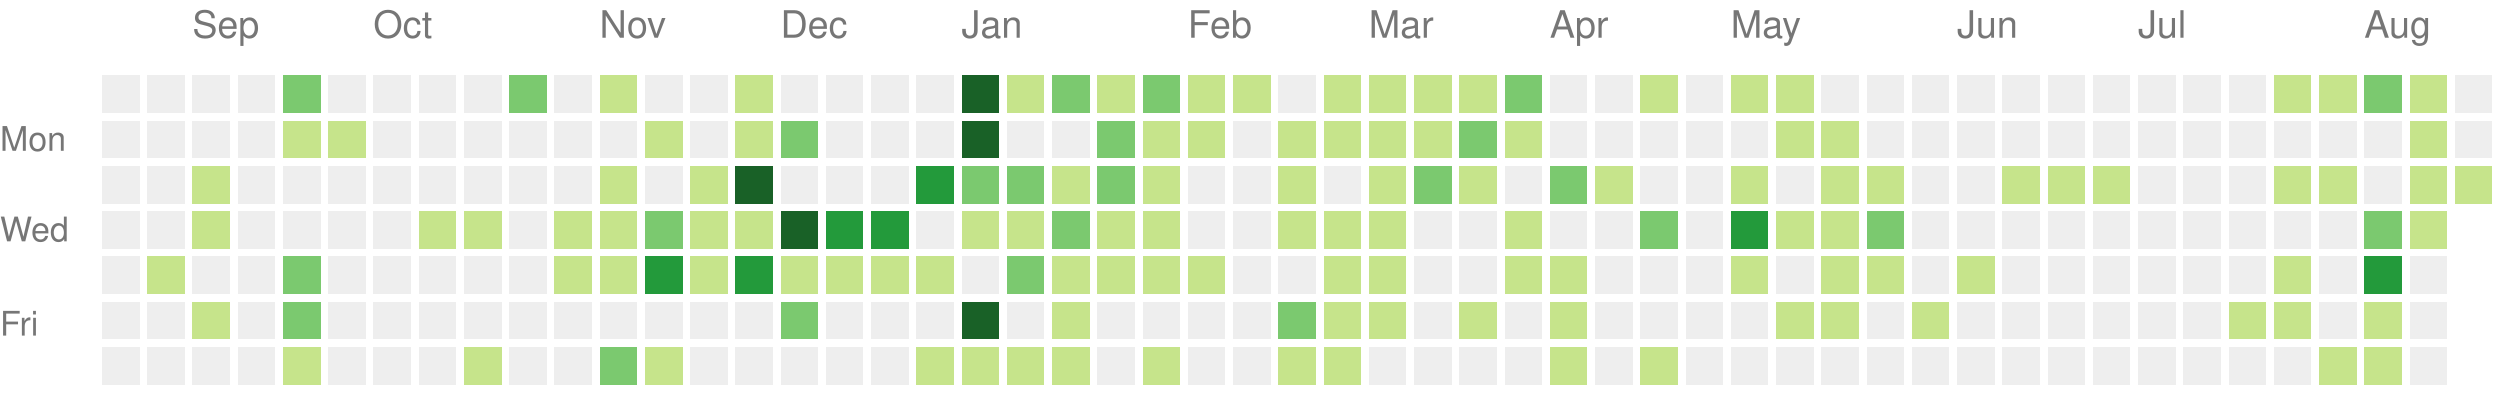
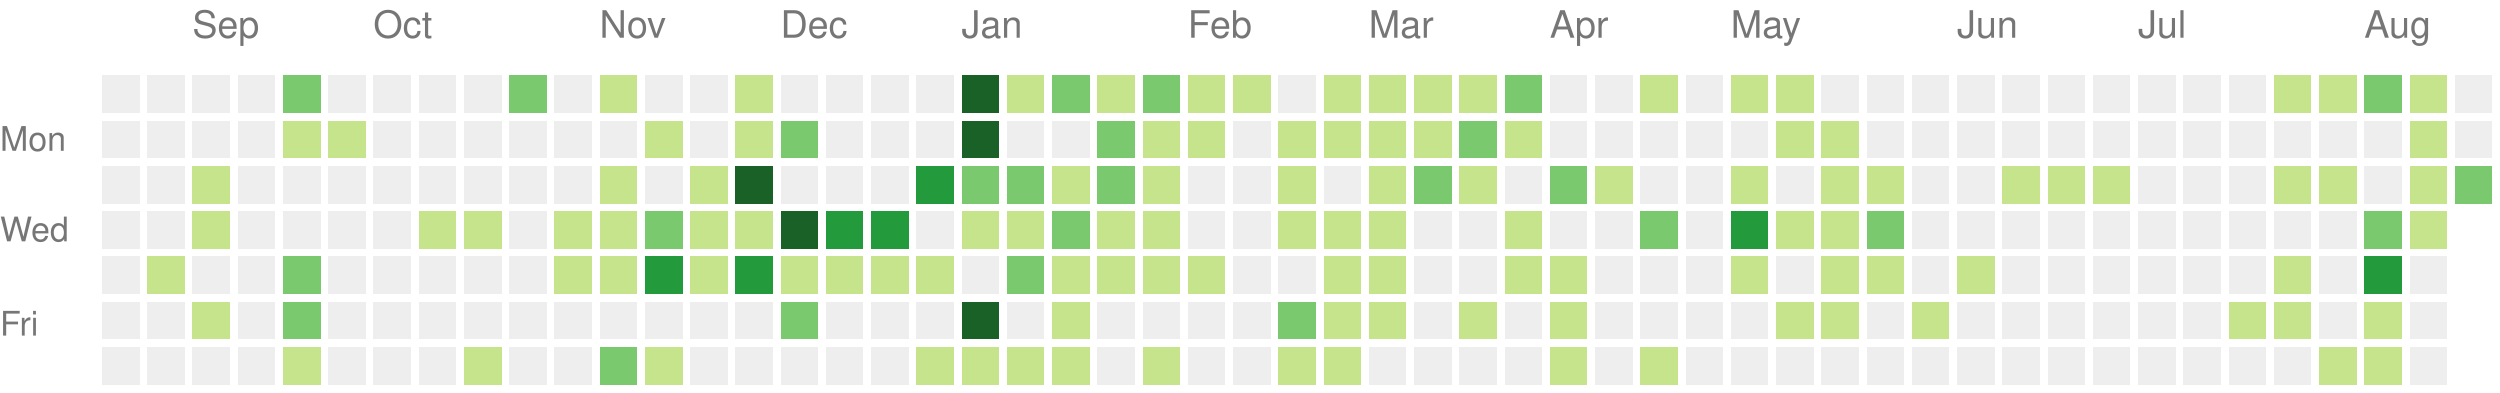
<svg xmlns="http://www.w3.org/2000/svg" version="1.1" width="663" height="104">
  <rect style="fill:#eeeeee;shape-rendering:crispedges;" data-score="0" data-date="2021-08-22" x="27" y="20" width="10" height="10" />
  <rect style="fill:#eeeeee;shape-rendering:crispedges;" data-score="0" data-date="2021-08-29" x="39" y="20" width="10" height="10" />
  <rect style="fill:#eeeeee;shape-rendering:crispedges;" data-score="0" data-date="2021-09-05" x="51" y="20" width="10" height="10" />
  <rect style="fill:#eeeeee;shape-rendering:crispedges;" data-score="0" data-date="2021-09-12" x="63" y="20" width="10" height="10" />
  <rect style="fill:#7bc96f;shape-rendering:crispedges;" data-score="10" data-date="2021-09-19" x="75" y="20" width="10" height="10" />
  <rect style="fill:#eeeeee;shape-rendering:crispedges;" data-score="0" data-date="2021-09-26" x="87" y="20" width="10" height="10" />
  <rect style="fill:#eeeeee;shape-rendering:crispedges;" data-score="0" data-date="2021-10-03" x="99" y="20" width="10" height="10" />
  <rect style="fill:#eeeeee;shape-rendering:crispedges;" data-score="0" data-date="2021-10-10" x="111" y="20" width="10" height="10" />
  <rect style="fill:#eeeeee;shape-rendering:crispedges;" data-score="0" data-date="2021-10-17" x="123" y="20" width="10" height="10" />
  <rect style="fill:#7bc96f;shape-rendering:crispedges;" data-score="17" data-date="2021-10-24" x="135" y="20" width="10" height="10" />
  <rect style="fill:#eeeeee;shape-rendering:crispedges;" data-score="0" data-date="2021-10-31" x="147" y="20" width="10" height="10" />
  <rect style="fill:#c6e48b;shape-rendering:crispedges;" data-score="3" data-date="2021-11-07" x="159" y="20" width="10" height="10" />
  <rect style="fill:#eeeeee;shape-rendering:crispedges;" data-score="0" data-date="2021-11-14" x="171" y="20" width="10" height="10" />
  <rect style="fill:#eeeeee;shape-rendering:crispedges;" data-score="0" data-date="2021-11-21" x="183" y="20" width="10" height="10" />
  <rect style="fill:#c6e48b;shape-rendering:crispedges;" data-score="1" data-date="2021-11-28" x="195" y="20" width="10" height="10" />
  <rect style="fill:#eeeeee;shape-rendering:crispedges;" data-score="0" data-date="2021-12-05" x="207" y="20" width="10" height="10" />
  <rect style="fill:#eeeeee;shape-rendering:crispedges;" data-score="0" data-date="2021-12-12" x="219" y="20" width="10" height="10" />
  <rect style="fill:#eeeeee;shape-rendering:crispedges;" data-score="0" data-date="2021-12-19" x="231" y="20" width="10" height="10" />
  <rect style="fill:#eeeeee;shape-rendering:crispedges;" data-score="0" data-date="2021-12-26" x="243" y="20" width="10" height="10" />
  <rect style="fill:#196127;shape-rendering:crispedges;" data-score="85" data-date="2022-01-02" x="255" y="20" width="10" height="10" />
  <rect style="fill:#c6e48b;shape-rendering:crispedges;" data-score="1" data-date="2022-01-09" x="267" y="20" width="10" height="10" />
  <rect style="fill:#7bc96f;shape-rendering:crispedges;" data-score="18" data-date="2022-01-16" x="279" y="20" width="10" height="10" />
  <rect style="fill:#c6e48b;shape-rendering:crispedges;" data-score="6" data-date="2022-01-23" x="291" y="20" width="10" height="10" />
  <rect style="fill:#7bc96f;shape-rendering:crispedges;" data-score="19" data-date="2022-01-30" x="303" y="20" width="10" height="10" />
  <rect style="fill:#c6e48b;shape-rendering:crispedges;" data-score="2" data-date="2022-02-06" x="315" y="20" width="10" height="10" />
  <rect style="fill:#c6e48b;shape-rendering:crispedges;" data-score="1" data-date="2022-02-13" x="327" y="20" width="10" height="10" />
  <rect style="fill:#eeeeee;shape-rendering:crispedges;" data-score="0" data-date="2022-02-20" x="339" y="20" width="10" height="10" />
  <rect style="fill:#c6e48b;shape-rendering:crispedges;" data-score="9" data-date="2022-02-27" x="351" y="20" width="10" height="10" />
  <rect style="fill:#c6e48b;shape-rendering:crispedges;" data-score="8" data-date="2022-03-06" x="363" y="20" width="10" height="10" />
  <rect style="fill:#c6e48b;shape-rendering:crispedges;" data-score="3" data-date="2022-03-13" x="375" y="20" width="10" height="10" />
  <rect style="fill:#c6e48b;shape-rendering:crispedges;" data-score="6" data-date="2022-03-20" x="387" y="20" width="10" height="10" />
  <rect style="fill:#7bc96f;shape-rendering:crispedges;" data-score="11" data-date="2022-03-27" x="399" y="20" width="10" height="10" />
  <rect style="fill:#eeeeee;shape-rendering:crispedges;" data-score="0" data-date="2022-04-03" x="411" y="20" width="10" height="10" />
  <rect style="fill:#eeeeee;shape-rendering:crispedges;" data-score="0" data-date="2022-04-10" x="423" y="20" width="10" height="10" />
  <rect style="fill:#c6e48b;shape-rendering:crispedges;" data-score="5" data-date="2022-04-17" x="435" y="20" width="10" height="10" />
  <rect style="fill:#eeeeee;shape-rendering:crispedges;" data-score="0" data-date="2022-04-24" x="447" y="20" width="10" height="10" />
  <rect style="fill:#c6e48b;shape-rendering:crispedges;" data-score="6" data-date="2022-05-01" x="459" y="20" width="10" height="10" />
  <rect style="fill:#c6e48b;shape-rendering:crispedges;" data-score="7" data-date="2022-05-08" x="471" y="20" width="10" height="10" />
  <rect style="fill:#eeeeee;shape-rendering:crispedges;" data-score="0" data-date="2022-05-15" x="483" y="20" width="10" height="10" />
  <rect style="fill:#eeeeee;shape-rendering:crispedges;" data-score="0" data-date="2022-05-22" x="495" y="20" width="10" height="10" />
  <rect style="fill:#eeeeee;shape-rendering:crispedges;" data-score="0" data-date="2022-05-29" x="507" y="20" width="10" height="10" />
  <rect style="fill:#eeeeee;shape-rendering:crispedges;" data-score="0" data-date="2022-06-05" x="519" y="20" width="10" height="10" />
  <rect style="fill:#eeeeee;shape-rendering:crispedges;" data-score="0" data-date="2022-06-12" x="531" y="20" width="10" height="10" />
  <rect style="fill:#eeeeee;shape-rendering:crispedges;" data-score="0" data-date="2022-06-19" x="543" y="20" width="10" height="10" />
  <rect style="fill:#eeeeee;shape-rendering:crispedges;" data-score="0" data-date="2022-06-26" x="555" y="20" width="10" height="10" />
  <rect style="fill:#eeeeee;shape-rendering:crispedges;" data-score="0" data-date="2022-07-03" x="567" y="20" width="10" height="10" />
  <rect style="fill:#eeeeee;shape-rendering:crispedges;" data-score="0" data-date="2022-07-10" x="579" y="20" width="10" height="10" />
  <rect style="fill:#eeeeee;shape-rendering:crispedges;" data-score="0" data-date="2022-07-17" x="591" y="20" width="10" height="10" />
  <rect style="fill:#c6e48b;shape-rendering:crispedges;" data-score="1" data-date="2022-07-24" x="603" y="20" width="10" height="10" />
  <rect style="fill:#c6e48b;shape-rendering:crispedges;" data-score="2" data-date="2022-07-31" x="615" y="20" width="10" height="10" />
  <rect style="fill:#7bc96f;shape-rendering:crispedges;" data-score="18" data-date="2022-08-07" x="627" y="20" width="10" height="10" />
  <rect style="fill:#c6e48b;shape-rendering:crispedges;" data-score="3" data-date="2022-08-14" x="639" y="20" width="10" height="10" />
  <rect style="fill:#eeeeee;shape-rendering:crispedges;" data-score="0" data-date="2022-08-21" x="651" y="20" width="10" height="10" />
  <rect style="fill:#eeeeee;shape-rendering:crispedges;" data-score="0" data-date="2021-08-23" x="27" y="32" width="10" height="10" />
  <rect style="fill:#eeeeee;shape-rendering:crispedges;" data-score="0" data-date="2021-08-30" x="39" y="32" width="10" height="10" />
  <rect style="fill:#eeeeee;shape-rendering:crispedges;" data-score="0" data-date="2021-09-06" x="51" y="32" width="10" height="10" />
  <rect style="fill:#eeeeee;shape-rendering:crispedges;" data-score="0" data-date="2021-09-13" x="63" y="32" width="10" height="10" />
  <rect style="fill:#c6e48b;shape-rendering:crispedges;" data-score="1" data-date="2021-09-20" x="75" y="32" width="10" height="10" />
  <rect style="fill:#c6e48b;shape-rendering:crispedges;" data-score="1" data-date="2021-09-27" x="87" y="32" width="10" height="10" />
  <rect style="fill:#eeeeee;shape-rendering:crispedges;" data-score="0" data-date="2021-10-04" x="99" y="32" width="10" height="10" />
  <rect style="fill:#eeeeee;shape-rendering:crispedges;" data-score="0" data-date="2021-10-11" x="111" y="32" width="10" height="10" />
  <rect style="fill:#eeeeee;shape-rendering:crispedges;" data-score="0" data-date="2021-10-18" x="123" y="32" width="10" height="10" />
  <rect style="fill:#eeeeee;shape-rendering:crispedges;" data-score="0" data-date="2021-10-25" x="135" y="32" width="10" height="10" />
  <rect style="fill:#eeeeee;shape-rendering:crispedges;" data-score="0" data-date="2021-11-01" x="147" y="32" width="10" height="10" />
  <rect style="fill:#eeeeee;shape-rendering:crispedges;" data-score="0" data-date="2021-11-08" x="159" y="32" width="10" height="10" />
  <rect style="fill:#c6e48b;shape-rendering:crispedges;" data-score="1" data-date="2021-11-15" x="171" y="32" width="10" height="10" />
  <rect style="fill:#eeeeee;shape-rendering:crispedges;" data-score="0" data-date="2021-11-22" x="183" y="32" width="10" height="10" />
  <rect style="fill:#c6e48b;shape-rendering:crispedges;" data-score="2" data-date="2021-11-29" x="195" y="32" width="10" height="10" />
  <rect style="fill:#7bc96f;shape-rendering:crispedges;" data-score="11" data-date="2021-12-06" x="207" y="32" width="10" height="10" />
  <rect style="fill:#eeeeee;shape-rendering:crispedges;" data-score="0" data-date="2021-12-13" x="219" y="32" width="10" height="10" />
  <rect style="fill:#eeeeee;shape-rendering:crispedges;" data-score="0" data-date="2021-12-20" x="231" y="32" width="10" height="10" />
  <rect style="fill:#eeeeee;shape-rendering:crispedges;" data-score="0" data-date="2021-12-27" x="243" y="32" width="10" height="10" />
  <rect style="fill:#196127;shape-rendering:crispedges;" data-score="39" data-date="2022-01-03" x="255" y="32" width="10" height="10" />
  <rect style="fill:#eeeeee;shape-rendering:crispedges;" data-score="0" data-date="2022-01-10" x="267" y="32" width="10" height="10" />
  <rect style="fill:#eeeeee;shape-rendering:crispedges;" data-score="0" data-date="2022-01-17" x="279" y="32" width="10" height="10" />
  <rect style="fill:#7bc96f;shape-rendering:crispedges;" data-score="17" data-date="2022-01-24" x="291" y="32" width="10" height="10" />
  <rect style="fill:#c6e48b;shape-rendering:crispedges;" data-score="9" data-date="2022-01-31" x="303" y="32" width="10" height="10" />
  <rect style="fill:#c6e48b;shape-rendering:crispedges;" data-score="9" data-date="2022-02-07" x="315" y="32" width="10" height="10" />
  <rect style="fill:#eeeeee;shape-rendering:crispedges;" data-score="0" data-date="2022-02-14" x="327" y="32" width="10" height="10" />
  <rect style="fill:#c6e48b;shape-rendering:crispedges;" data-score="8" data-date="2022-02-21" x="339" y="32" width="10" height="10" />
  <rect style="fill:#c6e48b;shape-rendering:crispedges;" data-score="4" data-date="2022-02-28" x="351" y="32" width="10" height="10" />
  <rect style="fill:#c6e48b;shape-rendering:crispedges;" data-score="9" data-date="2022-03-07" x="363" y="32" width="10" height="10" />
  <rect style="fill:#c6e48b;shape-rendering:crispedges;" data-score="1" data-date="2022-03-14" x="375" y="32" width="10" height="10" />
  <rect style="fill:#7bc96f;shape-rendering:crispedges;" data-score="10" data-date="2022-03-21" x="387" y="32" width="10" height="10" />
  <rect style="fill:#c6e48b;shape-rendering:crispedges;" data-score="1" data-date="2022-03-28" x="399" y="32" width="10" height="10" />
  <rect style="fill:#eeeeee;shape-rendering:crispedges;" data-score="0" data-date="2022-04-04" x="411" y="32" width="10" height="10" />
  <rect style="fill:#eeeeee;shape-rendering:crispedges;" data-score="0" data-date="2022-04-11" x="423" y="32" width="10" height="10" />
  <rect style="fill:#eeeeee;shape-rendering:crispedges;" data-score="0" data-date="2022-04-18" x="435" y="32" width="10" height="10" />
  <rect style="fill:#eeeeee;shape-rendering:crispedges;" data-score="0" data-date="2022-04-25" x="447" y="32" width="10" height="10" />
  <rect style="fill:#eeeeee;shape-rendering:crispedges;" data-score="0" data-date="2022-05-02" x="459" y="32" width="10" height="10" />
  <rect style="fill:#c6e48b;shape-rendering:crispedges;" data-score="2" data-date="2022-05-09" x="471" y="32" width="10" height="10" />
  <rect style="fill:#c6e48b;shape-rendering:crispedges;" data-score="1" data-date="2022-05-16" x="483" y="32" width="10" height="10" />
  <rect style="fill:#eeeeee;shape-rendering:crispedges;" data-score="0" data-date="2022-05-23" x="495" y="32" width="10" height="10" />
  <rect style="fill:#eeeeee;shape-rendering:crispedges;" data-score="0" data-date="2022-05-30" x="507" y="32" width="10" height="10" />
  <rect style="fill:#eeeeee;shape-rendering:crispedges;" data-score="0" data-date="2022-06-06" x="519" y="32" width="10" height="10" />
  <rect style="fill:#eeeeee;shape-rendering:crispedges;" data-score="0" data-date="2022-06-13" x="531" y="32" width="10" height="10" />
  <rect style="fill:#eeeeee;shape-rendering:crispedges;" data-score="0" data-date="2022-06-20" x="543" y="32" width="10" height="10" />
  <rect style="fill:#eeeeee;shape-rendering:crispedges;" data-score="0" data-date="2022-06-27" x="555" y="32" width="10" height="10" />
  <rect style="fill:#eeeeee;shape-rendering:crispedges;" data-score="0" data-date="2022-07-04" x="567" y="32" width="10" height="10" />
  <rect style="fill:#eeeeee;shape-rendering:crispedges;" data-score="0" data-date="2022-07-11" x="579" y="32" width="10" height="10" />
  <rect style="fill:#eeeeee;shape-rendering:crispedges;" data-score="0" data-date="2022-07-18" x="591" y="32" width="10" height="10" />
  <rect style="fill:#eeeeee;shape-rendering:crispedges;" data-score="0" data-date="2022-07-25" x="603" y="32" width="10" height="10" />
  <rect style="fill:#eeeeee;shape-rendering:crispedges;" data-score="0" data-date="2022-08-01" x="615" y="32" width="10" height="10" />
  <rect style="fill:#eeeeee;shape-rendering:crispedges;" data-score="0" data-date="2022-08-08" x="627" y="32" width="10" height="10" />
  <rect style="fill:#c6e48b;shape-rendering:crispedges;" data-score="8" data-date="2022-08-15" x="639" y="32" width="10" height="10" />
  <rect style="fill:#eeeeee;shape-rendering:crispedges;" data-score="0" data-date="2022-08-22" x="651" y="32" width="10" height="10" />
  <rect style="fill:#eeeeee;shape-rendering:crispedges;" data-score="0" data-date="2021-08-24" x="27" y="44" width="10" height="10" />
  <rect style="fill:#eeeeee;shape-rendering:crispedges;" data-score="0" data-date="2021-08-31" x="39" y="44" width="10" height="10" />
  <rect style="fill:#c6e48b;shape-rendering:crispedges;" data-score="1" data-date="2021-09-07" x="51" y="44" width="10" height="10" />
  <rect style="fill:#eeeeee;shape-rendering:crispedges;" data-score="0" data-date="2021-09-14" x="63" y="44" width="10" height="10" />
  <rect style="fill:#eeeeee;shape-rendering:crispedges;" data-score="0" data-date="2021-09-21" x="75" y="44" width="10" height="10" />
  <rect style="fill:#eeeeee;shape-rendering:crispedges;" data-score="0" data-date="2021-09-28" x="87" y="44" width="10" height="10" />
  <rect style="fill:#eeeeee;shape-rendering:crispedges;" data-score="0" data-date="2021-10-05" x="99" y="44" width="10" height="10" />
  <rect style="fill:#eeeeee;shape-rendering:crispedges;" data-score="0" data-date="2021-10-12" x="111" y="44" width="10" height="10" />
  <rect style="fill:#eeeeee;shape-rendering:crispedges;" data-score="0" data-date="2021-10-19" x="123" y="44" width="10" height="10" />
  <rect style="fill:#eeeeee;shape-rendering:crispedges;" data-score="0" data-date="2021-10-26" x="135" y="44" width="10" height="10" />
  <rect style="fill:#eeeeee;shape-rendering:crispedges;" data-score="0" data-date="2021-11-02" x="147" y="44" width="10" height="10" />
  <rect style="fill:#c6e48b;shape-rendering:crispedges;" data-score="4" data-date="2021-11-09" x="159" y="44" width="10" height="10" />
  <rect style="fill:#eeeeee;shape-rendering:crispedges;" data-score="0" data-date="2021-11-16" x="171" y="44" width="10" height="10" />
  <rect style="fill:#c6e48b;shape-rendering:crispedges;" data-score="4" data-date="2021-11-23" x="183" y="44" width="10" height="10" />
  <rect style="fill:#196127;shape-rendering:crispedges;" data-score="34" data-date="2021-11-30" x="195" y="44" width="10" height="10" />
  <rect style="fill:#eeeeee;shape-rendering:crispedges;" data-score="0" data-date="2021-12-07" x="207" y="44" width="10" height="10" />
  <rect style="fill:#eeeeee;shape-rendering:crispedges;" data-score="0" data-date="2021-12-14" x="219" y="44" width="10" height="10" />
  <rect style="fill:#eeeeee;shape-rendering:crispedges;" data-score="0" data-date="2021-12-21" x="231" y="44" width="10" height="10" />
  <rect style="fill:#239a3b;shape-rendering:crispedges;" data-score="27" data-date="2021-12-28" x="243" y="44" width="10" height="10" />
  <rect style="fill:#7bc96f;shape-rendering:crispedges;" data-score="14" data-date="2022-01-04" x="255" y="44" width="10" height="10" />
  <rect style="fill:#7bc96f;shape-rendering:crispedges;" data-score="10" data-date="2022-01-11" x="267" y="44" width="10" height="10" />
  <rect style="fill:#c6e48b;shape-rendering:crispedges;" data-score="3" data-date="2022-01-18" x="279" y="44" width="10" height="10" />
  <rect style="fill:#7bc96f;shape-rendering:crispedges;" data-score="19" data-date="2022-01-25" x="291" y="44" width="10" height="10" />
  <rect style="fill:#c6e48b;shape-rendering:crispedges;" data-score="7" data-date="2022-02-01" x="303" y="44" width="10" height="10" />
  <rect style="fill:#eeeeee;shape-rendering:crispedges;" data-score="0" data-date="2022-02-08" x="315" y="44" width="10" height="10" />
  <rect style="fill:#eeeeee;shape-rendering:crispedges;" data-score="0" data-date="2022-02-15" x="327" y="44" width="10" height="10" />
  <rect style="fill:#c6e48b;shape-rendering:crispedges;" data-score="8" data-date="2022-02-22" x="339" y="44" width="10" height="10" />
  <rect style="fill:#eeeeee;shape-rendering:crispedges;" data-score="0" data-date="2022-03-01" x="351" y="44" width="10" height="10" />
  <rect style="fill:#c6e48b;shape-rendering:crispedges;" data-score="1" data-date="2022-03-08" x="363" y="44" width="10" height="10" />
  <rect style="fill:#7bc96f;shape-rendering:crispedges;" data-score="19" data-date="2022-03-15" x="375" y="44" width="10" height="10" />
  <rect style="fill:#c6e48b;shape-rendering:crispedges;" data-score="2" data-date="2022-03-22" x="387" y="44" width="10" height="10" />
  <rect style="fill:#eeeeee;shape-rendering:crispedges;" data-score="0" data-date="2022-03-29" x="399" y="44" width="10" height="10" />
  <rect style="fill:#7bc96f;shape-rendering:crispedges;" data-score="10" data-date="2022-04-05" x="411" y="44" width="10" height="10" />
  <rect style="fill:#c6e48b;shape-rendering:crispedges;" data-score="1" data-date="2022-04-12" x="423" y="44" width="10" height="10" />
  <rect style="fill:#eeeeee;shape-rendering:crispedges;" data-score="0" data-date="2022-04-19" x="435" y="44" width="10" height="10" />
  <rect style="fill:#eeeeee;shape-rendering:crispedges;" data-score="0" data-date="2022-04-26" x="447" y="44" width="10" height="10" />
  <rect style="fill:#c6e48b;shape-rendering:crispedges;" data-score="1" data-date="2022-05-03" x="459" y="44" width="10" height="10" />
  <rect style="fill:#eeeeee;shape-rendering:crispedges;" data-score="0" data-date="2022-05-10" x="471" y="44" width="10" height="10" />
  <rect style="fill:#c6e48b;shape-rendering:crispedges;" data-score="1" data-date="2022-05-17" x="483" y="44" width="10" height="10" />
  <rect style="fill:#c6e48b;shape-rendering:crispedges;" data-score="5" data-date="2022-05-24" x="495" y="44" width="10" height="10" />
  <rect style="fill:#eeeeee;shape-rendering:crispedges;" data-score="0" data-date="2022-05-31" x="507" y="44" width="10" height="10" />
  <rect style="fill:#eeeeee;shape-rendering:crispedges;" data-score="0" data-date="2022-06-07" x="519" y="44" width="10" height="10" />
  <rect style="fill:#c6e48b;shape-rendering:crispedges;" data-score="1" data-date="2022-06-14" x="531" y="44" width="10" height="10" />
  <rect style="fill:#c6e48b;shape-rendering:crispedges;" data-score="5" data-date="2022-06-21" x="543" y="44" width="10" height="10" />
  <rect style="fill:#c6e48b;shape-rendering:crispedges;" data-score="2" data-date="2022-06-28" x="555" y="44" width="10" height="10" />
  <rect style="fill:#eeeeee;shape-rendering:crispedges;" data-score="0" data-date="2022-07-05" x="567" y="44" width="10" height="10" />
  <rect style="fill:#eeeeee;shape-rendering:crispedges;" data-score="0" data-date="2022-07-12" x="579" y="44" width="10" height="10" />
  <rect style="fill:#eeeeee;shape-rendering:crispedges;" data-score="0" data-date="2022-07-19" x="591" y="44" width="10" height="10" />
  <rect style="fill:#c6e48b;shape-rendering:crispedges;" data-score="6" data-date="2022-07-26" x="603" y="44" width="10" height="10" />
  <rect style="fill:#c6e48b;shape-rendering:crispedges;" data-score="1" data-date="2022-08-02" x="615" y="44" width="10" height="10" />
  <rect style="fill:#eeeeee;shape-rendering:crispedges;" data-score="0" data-date="2022-08-09" x="627" y="44" width="10" height="10" />
  <rect style="fill:#c6e48b;shape-rendering:crispedges;" data-score="2" data-date="2022-08-16" x="639" y="44" width="10" height="10" />
-   <rect style="fill:#c6e48b;shape-rendering:crispedges;" data-score="9" data-date="2022-08-23" x="651" y="44" width="10" height="10" />
+   <rect style="fill:#7bc96f;shape-rendering:crispedges;" data-score="10" data-date="2022-08-23" x="651" y="44" width="10" height="10" />
  <rect style="fill:#eeeeee;shape-rendering:crispedges;" data-score="0" data-date="2021-08-25" x="27" y="56" width="10" height="10" />
  <rect style="fill:#eeeeee;shape-rendering:crispedges;" data-score="0" data-date="2021-09-01" x="39" y="56" width="10" height="10" />
  <rect style="fill:#c6e48b;shape-rendering:crispedges;" data-score="1" data-date="2021-09-08" x="51" y="56" width="10" height="10" />
  <rect style="fill:#eeeeee;shape-rendering:crispedges;" data-score="0" data-date="2021-09-15" x="63" y="56" width="10" height="10" />
  <rect style="fill:#eeeeee;shape-rendering:crispedges;" data-score="0" data-date="2021-09-22" x="75" y="56" width="10" height="10" />
  <rect style="fill:#eeeeee;shape-rendering:crispedges;" data-score="0" data-date="2021-09-29" x="87" y="56" width="10" height="10" />
  <rect style="fill:#eeeeee;shape-rendering:crispedges;" data-score="0" data-date="2021-10-06" x="99" y="56" width="10" height="10" />
  <rect style="fill:#c6e48b;shape-rendering:crispedges;" data-score="5" data-date="2021-10-13" x="111" y="56" width="10" height="10" />
  <rect style="fill:#c6e48b;shape-rendering:crispedges;" data-score="5" data-date="2021-10-20" x="123" y="56" width="10" height="10" />
  <rect style="fill:#eeeeee;shape-rendering:crispedges;" data-score="0" data-date="2021-10-27" x="135" y="56" width="10" height="10" />
  <rect style="fill:#c6e48b;shape-rendering:crispedges;" data-score="2" data-date="2021-11-03" x="147" y="56" width="10" height="10" />
  <rect style="fill:#c6e48b;shape-rendering:crispedges;" data-score="7" data-date="2021-11-10" x="159" y="56" width="10" height="10" />
  <rect style="fill:#7bc96f;shape-rendering:crispedges;" data-score="17" data-date="2021-11-17" x="171" y="56" width="10" height="10" />
  <rect style="fill:#c6e48b;shape-rendering:crispedges;" data-score="6" data-date="2021-11-24" x="183" y="56" width="10" height="10" />
  <rect style="fill:#c6e48b;shape-rendering:crispedges;" data-score="4" data-date="2021-12-01" x="195" y="56" width="10" height="10" />
  <rect style="fill:#196127;shape-rendering:crispedges;" data-score="45" data-date="2021-12-08" x="207" y="56" width="10" height="10" />
  <rect style="fill:#239a3b;shape-rendering:crispedges;" data-score="24" data-date="2021-12-15" x="219" y="56" width="10" height="10" />
  <rect style="fill:#239a3b;shape-rendering:crispedges;" data-score="21" data-date="2021-12-22" x="231" y="56" width="10" height="10" />
  <rect style="fill:#eeeeee;shape-rendering:crispedges;" data-score="0" data-date="2021-12-29" x="243" y="56" width="10" height="10" />
  <rect style="fill:#c6e48b;shape-rendering:crispedges;" data-score="2" data-date="2022-01-05" x="255" y="56" width="10" height="10" />
  <rect style="fill:#c6e48b;shape-rendering:crispedges;" data-score="9" data-date="2022-01-12" x="267" y="56" width="10" height="10" />
  <rect style="fill:#7bc96f;shape-rendering:crispedges;" data-score="10" data-date="2022-01-19" x="279" y="56" width="10" height="10" />
  <rect style="fill:#c6e48b;shape-rendering:crispedges;" data-score="1" data-date="2022-01-26" x="291" y="56" width="10" height="10" />
  <rect style="fill:#c6e48b;shape-rendering:crispedges;" data-score="6" data-date="2022-02-02" x="303" y="56" width="10" height="10" />
  <rect style="fill:#eeeeee;shape-rendering:crispedges;" data-score="0" data-date="2022-02-09" x="315" y="56" width="10" height="10" />
  <rect style="fill:#eeeeee;shape-rendering:crispedges;" data-score="0" data-date="2022-02-16" x="327" y="56" width="10" height="10" />
  <rect style="fill:#c6e48b;shape-rendering:crispedges;" data-score="3" data-date="2022-02-23" x="339" y="56" width="10" height="10" />
  <rect style="fill:#c6e48b;shape-rendering:crispedges;" data-score="1" data-date="2022-03-02" x="351" y="56" width="10" height="10" />
  <rect style="fill:#c6e48b;shape-rendering:crispedges;" data-score="5" data-date="2022-03-09" x="363" y="56" width="10" height="10" />
  <rect style="fill:#eeeeee;shape-rendering:crispedges;" data-score="0" data-date="2022-03-16" x="375" y="56" width="10" height="10" />
  <rect style="fill:#eeeeee;shape-rendering:crispedges;" data-score="0" data-date="2022-03-23" x="387" y="56" width="10" height="10" />
  <rect style="fill:#c6e48b;shape-rendering:crispedges;" data-score="5" data-date="2022-03-30" x="399" y="56" width="10" height="10" />
  <rect style="fill:#eeeeee;shape-rendering:crispedges;" data-score="0" data-date="2022-04-06" x="411" y="56" width="10" height="10" />
  <rect style="fill:#eeeeee;shape-rendering:crispedges;" data-score="0" data-date="2022-04-13" x="423" y="56" width="10" height="10" />
  <rect style="fill:#7bc96f;shape-rendering:crispedges;" data-score="10" data-date="2022-04-20" x="435" y="56" width="10" height="10" />
  <rect style="fill:#eeeeee;shape-rendering:crispedges;" data-score="0" data-date="2022-04-27" x="447" y="56" width="10" height="10" />
  <rect style="fill:#239a3b;shape-rendering:crispedges;" data-score="25" data-date="2022-05-04" x="459" y="56" width="10" height="10" />
  <rect style="fill:#c6e48b;shape-rendering:crispedges;" data-score="1" data-date="2022-05-11" x="471" y="56" width="10" height="10" />
  <rect style="fill:#c6e48b;shape-rendering:crispedges;" data-score="1" data-date="2022-05-18" x="483" y="56" width="10" height="10" />
  <rect style="fill:#7bc96f;shape-rendering:crispedges;" data-score="10" data-date="2022-05-25" x="495" y="56" width="10" height="10" />
  <rect style="fill:#eeeeee;shape-rendering:crispedges;" data-score="0" data-date="2022-06-01" x="507" y="56" width="10" height="10" />
  <rect style="fill:#eeeeee;shape-rendering:crispedges;" data-score="0" data-date="2022-06-08" x="519" y="56" width="10" height="10" />
  <rect style="fill:#eeeeee;shape-rendering:crispedges;" data-score="0" data-date="2022-06-15" x="531" y="56" width="10" height="10" />
  <rect style="fill:#eeeeee;shape-rendering:crispedges;" data-score="0" data-date="2022-06-22" x="543" y="56" width="10" height="10" />
  <rect style="fill:#eeeeee;shape-rendering:crispedges;" data-score="0" data-date="2022-06-29" x="555" y="56" width="10" height="10" />
  <rect style="fill:#eeeeee;shape-rendering:crispedges;" data-score="0" data-date="2022-07-06" x="567" y="56" width="10" height="10" />
  <rect style="fill:#eeeeee;shape-rendering:crispedges;" data-score="0" data-date="2022-07-13" x="579" y="56" width="10" height="10" />
  <rect style="fill:#eeeeee;shape-rendering:crispedges;" data-score="0" data-date="2022-07-20" x="591" y="56" width="10" height="10" />
  <rect style="fill:#eeeeee;shape-rendering:crispedges;" data-score="0" data-date="2022-07-27" x="603" y="56" width="10" height="10" />
  <rect style="fill:#eeeeee;shape-rendering:crispedges;" data-score="0" data-date="2022-08-03" x="615" y="56" width="10" height="10" />
  <rect style="fill:#7bc96f;shape-rendering:crispedges;" data-score="15" data-date="2022-08-10" x="627" y="56" width="10" height="10" />
  <rect style="fill:#c6e48b;shape-rendering:crispedges;" data-score="2" data-date="2022-08-17" x="639" y="56" width="10" height="10" />
  <rect style="fill:#eeeeee;shape-rendering:crispedges;" data-score="0" data-date="2021-08-26" x="27" y="68" width="10" height="10" />
  <rect style="fill:#c6e48b;shape-rendering:crispedges;" data-score="6" data-date="2021-09-02" x="39" y="68" width="10" height="10" />
  <rect style="fill:#eeeeee;shape-rendering:crispedges;" data-score="0" data-date="2021-09-09" x="51" y="68" width="10" height="10" />
  <rect style="fill:#eeeeee;shape-rendering:crispedges;" data-score="0" data-date="2021-09-16" x="63" y="68" width="10" height="10" />
  <rect style="fill:#7bc96f;shape-rendering:crispedges;" data-score="13" data-date="2021-09-23" x="75" y="68" width="10" height="10" />
  <rect style="fill:#eeeeee;shape-rendering:crispedges;" data-score="0" data-date="2021-09-30" x="87" y="68" width="10" height="10" />
  <rect style="fill:#eeeeee;shape-rendering:crispedges;" data-score="0" data-date="2021-10-07" x="99" y="68" width="10" height="10" />
  <rect style="fill:#eeeeee;shape-rendering:crispedges;" data-score="0" data-date="2021-10-14" x="111" y="68" width="10" height="10" />
  <rect style="fill:#eeeeee;shape-rendering:crispedges;" data-score="0" data-date="2021-10-21" x="123" y="68" width="10" height="10" />
  <rect style="fill:#eeeeee;shape-rendering:crispedges;" data-score="0" data-date="2021-10-28" x="135" y="68" width="10" height="10" />
  <rect style="fill:#c6e48b;shape-rendering:crispedges;" data-score="6" data-date="2021-11-04" x="147" y="68" width="10" height="10" />
  <rect style="fill:#c6e48b;shape-rendering:crispedges;" data-score="1" data-date="2021-11-11" x="159" y="68" width="10" height="10" />
  <rect style="fill:#239a3b;shape-rendering:crispedges;" data-score="24" data-date="2021-11-18" x="171" y="68" width="10" height="10" />
  <rect style="fill:#c6e48b;shape-rendering:crispedges;" data-score="1" data-date="2021-11-25" x="183" y="68" width="10" height="10" />
  <rect style="fill:#239a3b;shape-rendering:crispedges;" data-score="26" data-date="2021-12-02" x="195" y="68" width="10" height="10" />
  <rect style="fill:#c6e48b;shape-rendering:crispedges;" data-score="6" data-date="2021-12-09" x="207" y="68" width="10" height="10" />
  <rect style="fill:#c6e48b;shape-rendering:crispedges;" data-score="1" data-date="2021-12-16" x="219" y="68" width="10" height="10" />
  <rect style="fill:#c6e48b;shape-rendering:crispedges;" data-score="5" data-date="2021-12-23" x="231" y="68" width="10" height="10" />
  <rect style="fill:#c6e48b;shape-rendering:crispedges;" data-score="1" data-date="2021-12-30" x="243" y="68" width="10" height="10" />
  <rect style="fill:#eeeeee;shape-rendering:crispedges;" data-score="0" data-date="2022-01-06" x="255" y="68" width="10" height="10" />
  <rect style="fill:#7bc96f;shape-rendering:crispedges;" data-score="11" data-date="2022-01-13" x="267" y="68" width="10" height="10" />
  <rect style="fill:#c6e48b;shape-rendering:crispedges;" data-score="1" data-date="2022-01-20" x="279" y="68" width="10" height="10" />
  <rect style="fill:#c6e48b;shape-rendering:crispedges;" data-score="2" data-date="2022-01-27" x="291" y="68" width="10" height="10" />
  <rect style="fill:#c6e48b;shape-rendering:crispedges;" data-score="2" data-date="2022-02-03" x="303" y="68" width="10" height="10" />
  <rect style="fill:#c6e48b;shape-rendering:crispedges;" data-score="8" data-date="2022-02-10" x="315" y="68" width="10" height="10" />
  <rect style="fill:#eeeeee;shape-rendering:crispedges;" data-score="0" data-date="2022-02-17" x="327" y="68" width="10" height="10" />
  <rect style="fill:#eeeeee;shape-rendering:crispedges;" data-score="0" data-date="2022-02-24" x="339" y="68" width="10" height="10" />
  <rect style="fill:#c6e48b;shape-rendering:crispedges;" data-score="1" data-date="2022-03-03" x="351" y="68" width="10" height="10" />
  <rect style="fill:#c6e48b;shape-rendering:crispedges;" data-score="8" data-date="2022-03-10" x="363" y="68" width="10" height="10" />
  <rect style="fill:#eeeeee;shape-rendering:crispedges;" data-score="0" data-date="2022-03-17" x="375" y="68" width="10" height="10" />
  <rect style="fill:#eeeeee;shape-rendering:crispedges;" data-score="0" data-date="2022-03-24" x="387" y="68" width="10" height="10" />
  <rect style="fill:#c6e48b;shape-rendering:crispedges;" data-score="2" data-date="2022-03-31" x="399" y="68" width="10" height="10" />
  <rect style="fill:#c6e48b;shape-rendering:crispedges;" data-score="5" data-date="2022-04-07" x="411" y="68" width="10" height="10" />
  <rect style="fill:#eeeeee;shape-rendering:crispedges;" data-score="0" data-date="2022-04-14" x="423" y="68" width="10" height="10" />
  <rect style="fill:#eeeeee;shape-rendering:crispedges;" data-score="0" data-date="2022-04-21" x="435" y="68" width="10" height="10" />
  <rect style="fill:#eeeeee;shape-rendering:crispedges;" data-score="0" data-date="2022-04-28" x="447" y="68" width="10" height="10" />
  <rect style="fill:#c6e48b;shape-rendering:crispedges;" data-score="1" data-date="2022-05-05" x="459" y="68" width="10" height="10" />
  <rect style="fill:#eeeeee;shape-rendering:crispedges;" data-score="0" data-date="2022-05-12" x="471" y="68" width="10" height="10" />
  <rect style="fill:#c6e48b;shape-rendering:crispedges;" data-score="1" data-date="2022-05-19" x="483" y="68" width="10" height="10" />
  <rect style="fill:#c6e48b;shape-rendering:crispedges;" data-score="1" data-date="2022-05-26" x="495" y="68" width="10" height="10" />
  <rect style="fill:#eeeeee;shape-rendering:crispedges;" data-score="0" data-date="2022-06-02" x="507" y="68" width="10" height="10" />
  <rect style="fill:#c6e48b;shape-rendering:crispedges;" data-score="5" data-date="2022-06-09" x="519" y="68" width="10" height="10" />
  <rect style="fill:#eeeeee;shape-rendering:crispedges;" data-score="0" data-date="2022-06-16" x="531" y="68" width="10" height="10" />
  <rect style="fill:#eeeeee;shape-rendering:crispedges;" data-score="0" data-date="2022-06-23" x="543" y="68" width="10" height="10" />
  <rect style="fill:#eeeeee;shape-rendering:crispedges;" data-score="0" data-date="2022-06-30" x="555" y="68" width="10" height="10" />
  <rect style="fill:#eeeeee;shape-rendering:crispedges;" data-score="0" data-date="2022-07-07" x="567" y="68" width="10" height="10" />
  <rect style="fill:#eeeeee;shape-rendering:crispedges;" data-score="0" data-date="2022-07-14" x="579" y="68" width="10" height="10" />
  <rect style="fill:#eeeeee;shape-rendering:crispedges;" data-score="0" data-date="2022-07-21" x="591" y="68" width="10" height="10" />
  <rect style="fill:#c6e48b;shape-rendering:crispedges;" data-score="5" data-date="2022-07-28" x="603" y="68" width="10" height="10" />
  <rect style="fill:#eeeeee;shape-rendering:crispedges;" data-score="0" data-date="2022-08-04" x="615" y="68" width="10" height="10" />
  <rect style="fill:#239a3b;shape-rendering:crispedges;" data-score="23" data-date="2022-08-11" x="627" y="68" width="10" height="10" />
  <rect style="fill:#eeeeee;shape-rendering:crispedges;" data-score="0" data-date="2022-08-18" x="639" y="68" width="10" height="10" />
  <rect style="fill:#eeeeee;shape-rendering:crispedges;" data-score="0" data-date="2021-08-27" x="27" y="80" width="10" height="10" />
  <rect style="fill:#eeeeee;shape-rendering:crispedges;" data-score="0" data-date="2021-09-03" x="39" y="80" width="10" height="10" />
  <rect style="fill:#c6e48b;shape-rendering:crispedges;" data-score="5" data-date="2021-09-10" x="51" y="80" width="10" height="10" />
  <rect style="fill:#eeeeee;shape-rendering:crispedges;" data-score="0" data-date="2021-09-17" x="63" y="80" width="10" height="10" />
  <rect style="fill:#7bc96f;shape-rendering:crispedges;" data-score="19" data-date="2021-09-24" x="75" y="80" width="10" height="10" />
  <rect style="fill:#eeeeee;shape-rendering:crispedges;" data-score="0" data-date="2021-10-01" x="87" y="80" width="10" height="10" />
  <rect style="fill:#eeeeee;shape-rendering:crispedges;" data-score="0" data-date="2021-10-08" x="99" y="80" width="10" height="10" />
  <rect style="fill:#eeeeee;shape-rendering:crispedges;" data-score="0" data-date="2021-10-15" x="111" y="80" width="10" height="10" />
  <rect style="fill:#eeeeee;shape-rendering:crispedges;" data-score="0" data-date="2021-10-22" x="123" y="80" width="10" height="10" />
  <rect style="fill:#eeeeee;shape-rendering:crispedges;" data-score="0" data-date="2021-10-29" x="135" y="80" width="10" height="10" />
  <rect style="fill:#eeeeee;shape-rendering:crispedges;" data-score="0" data-date="2021-11-05" x="147" y="80" width="10" height="10" />
  <rect style="fill:#eeeeee;shape-rendering:crispedges;" data-score="0" data-date="2021-11-12" x="159" y="80" width="10" height="10" />
  <rect style="fill:#eeeeee;shape-rendering:crispedges;" data-score="0" data-date="2021-11-19" x="171" y="80" width="10" height="10" />
  <rect style="fill:#eeeeee;shape-rendering:crispedges;" data-score="0" data-date="2021-11-26" x="183" y="80" width="10" height="10" />
  <rect style="fill:#eeeeee;shape-rendering:crispedges;" data-score="0" data-date="2021-12-03" x="195" y="80" width="10" height="10" />
  <rect style="fill:#7bc96f;shape-rendering:crispedges;" data-score="16" data-date="2021-12-10" x="207" y="80" width="10" height="10" />
  <rect style="fill:#eeeeee;shape-rendering:crispedges;" data-score="0" data-date="2021-12-17" x="219" y="80" width="10" height="10" />
  <rect style="fill:#eeeeee;shape-rendering:crispedges;" data-score="0" data-date="2021-12-24" x="231" y="80" width="10" height="10" />
  <rect style="fill:#eeeeee;shape-rendering:crispedges;" data-score="0" data-date="2021-12-31" x="243" y="80" width="10" height="10" />
  <rect style="fill:#196127;shape-rendering:crispedges;" data-score="33" data-date="2022-01-07" x="255" y="80" width="10" height="10" />
  <rect style="fill:#eeeeee;shape-rendering:crispedges;" data-score="0" data-date="2022-01-14" x="267" y="80" width="10" height="10" />
  <rect style="fill:#c6e48b;shape-rendering:crispedges;" data-score="1" data-date="2022-01-21" x="279" y="80" width="10" height="10" />
  <rect style="fill:#eeeeee;shape-rendering:crispedges;" data-score="0" data-date="2022-01-28" x="291" y="80" width="10" height="10" />
  <rect style="fill:#eeeeee;shape-rendering:crispedges;" data-score="0" data-date="2022-02-04" x="303" y="80" width="10" height="10" />
  <rect style="fill:#eeeeee;shape-rendering:crispedges;" data-score="0" data-date="2022-02-11" x="315" y="80" width="10" height="10" />
  <rect style="fill:#eeeeee;shape-rendering:crispedges;" data-score="0" data-date="2022-02-18" x="327" y="80" width="10" height="10" />
  <rect style="fill:#7bc96f;shape-rendering:crispedges;" data-score="11" data-date="2022-02-25" x="339" y="80" width="10" height="10" />
  <rect style="fill:#c6e48b;shape-rendering:crispedges;" data-score="6" data-date="2022-03-04" x="351" y="80" width="10" height="10" />
  <rect style="fill:#c6e48b;shape-rendering:crispedges;" data-score="2" data-date="2022-03-11" x="363" y="80" width="10" height="10" />
  <rect style="fill:#eeeeee;shape-rendering:crispedges;" data-score="0" data-date="2022-03-18" x="375" y="80" width="10" height="10" />
  <rect style="fill:#c6e48b;shape-rendering:crispedges;" data-score="2" data-date="2022-03-25" x="387" y="80" width="10" height="10" />
  <rect style="fill:#eeeeee;shape-rendering:crispedges;" data-score="0" data-date="2022-04-01" x="399" y="80" width="10" height="10" />
  <rect style="fill:#c6e48b;shape-rendering:crispedges;" data-score="5" data-date="2022-04-08" x="411" y="80" width="10" height="10" />
  <rect style="fill:#eeeeee;shape-rendering:crispedges;" data-score="0" data-date="2022-04-15" x="423" y="80" width="10" height="10" />
  <rect style="fill:#eeeeee;shape-rendering:crispedges;" data-score="0" data-date="2022-04-22" x="435" y="80" width="10" height="10" />
  <rect style="fill:#eeeeee;shape-rendering:crispedges;" data-score="0" data-date="2022-04-29" x="447" y="80" width="10" height="10" />
  <rect style="fill:#eeeeee;shape-rendering:crispedges;" data-score="0" data-date="2022-05-06" x="459" y="80" width="10" height="10" />
  <rect style="fill:#c6e48b;shape-rendering:crispedges;" data-score="6" data-date="2022-05-13" x="471" y="80" width="10" height="10" />
  <rect style="fill:#c6e48b;shape-rendering:crispedges;" data-score="1" data-date="2022-05-20" x="483" y="80" width="10" height="10" />
  <rect style="fill:#eeeeee;shape-rendering:crispedges;" data-score="0" data-date="2022-05-27" x="495" y="80" width="10" height="10" />
  <rect style="fill:#c6e48b;shape-rendering:crispedges;" data-score="5" data-date="2022-06-03" x="507" y="80" width="10" height="10" />
  <rect style="fill:#eeeeee;shape-rendering:crispedges;" data-score="0" data-date="2022-06-10" x="519" y="80" width="10" height="10" />
  <rect style="fill:#eeeeee;shape-rendering:crispedges;" data-score="0" data-date="2022-06-17" x="531" y="80" width="10" height="10" />
  <rect style="fill:#eeeeee;shape-rendering:crispedges;" data-score="0" data-date="2022-06-24" x="543" y="80" width="10" height="10" />
  <rect style="fill:#eeeeee;shape-rendering:crispedges;" data-score="0" data-date="2022-07-01" x="555" y="80" width="10" height="10" />
  <rect style="fill:#eeeeee;shape-rendering:crispedges;" data-score="0" data-date="2022-07-08" x="567" y="80" width="10" height="10" />
  <rect style="fill:#eeeeee;shape-rendering:crispedges;" data-score="0" data-date="2022-07-15" x="579" y="80" width="10" height="10" />
  <rect style="fill:#c6e48b;shape-rendering:crispedges;" data-score="1" data-date="2022-07-22" x="591" y="80" width="10" height="10" />
  <rect style="fill:#c6e48b;shape-rendering:crispedges;" data-score="7" data-date="2022-07-29" x="603" y="80" width="10" height="10" />
  <rect style="fill:#eeeeee;shape-rendering:crispedges;" data-score="0" data-date="2022-08-05" x="615" y="80" width="10" height="10" />
  <rect style="fill:#c6e48b;shape-rendering:crispedges;" data-score="1" data-date="2022-08-12" x="627" y="80" width="10" height="10" />
  <rect style="fill:#eeeeee;shape-rendering:crispedges;" data-score="0" data-date="2022-08-19" x="639" y="80" width="10" height="10" />
  <rect style="fill:#eeeeee;shape-rendering:crispedges;" data-score="0" data-date="2021-08-28" x="27" y="92" width="10" height="10" />
  <rect style="fill:#eeeeee;shape-rendering:crispedges;" data-score="0" data-date="2021-09-04" x="39" y="92" width="10" height="10" />
  <rect style="fill:#eeeeee;shape-rendering:crispedges;" data-score="0" data-date="2021-09-11" x="51" y="92" width="10" height="10" />
  <rect style="fill:#eeeeee;shape-rendering:crispedges;" data-score="0" data-date="2021-09-18" x="63" y="92" width="10" height="10" />
  <rect style="fill:#c6e48b;shape-rendering:crispedges;" data-score="1" data-date="2021-09-25" x="75" y="92" width="10" height="10" />
  <rect style="fill:#eeeeee;shape-rendering:crispedges;" data-score="0" data-date="2021-10-02" x="87" y="92" width="10" height="10" />
  <rect style="fill:#eeeeee;shape-rendering:crispedges;" data-score="0" data-date="2021-10-09" x="99" y="92" width="10" height="10" />
  <rect style="fill:#eeeeee;shape-rendering:crispedges;" data-score="0" data-date="2021-10-16" x="111" y="92" width="10" height="10" />
  <rect style="fill:#c6e48b;shape-rendering:crispedges;" data-score="3" data-date="2021-10-23" x="123" y="92" width="10" height="10" />
  <rect style="fill:#eeeeee;shape-rendering:crispedges;" data-score="0" data-date="2021-10-30" x="135" y="92" width="10" height="10" />
  <rect style="fill:#eeeeee;shape-rendering:crispedges;" data-score="0" data-date="2021-11-06" x="147" y="92" width="10" height="10" />
  <rect style="fill:#7bc96f;shape-rendering:crispedges;" data-score="11" data-date="2021-11-13" x="159" y="92" width="10" height="10" />
  <rect style="fill:#c6e48b;shape-rendering:crispedges;" data-score="6" data-date="2021-11-20" x="171" y="92" width="10" height="10" />
  <rect style="fill:#eeeeee;shape-rendering:crispedges;" data-score="0" data-date="2021-11-27" x="183" y="92" width="10" height="10" />
  <rect style="fill:#eeeeee;shape-rendering:crispedges;" data-score="0" data-date="2021-12-04" x="195" y="92" width="10" height="10" />
  <rect style="fill:#eeeeee;shape-rendering:crispedges;" data-score="0" data-date="2021-12-11" x="207" y="92" width="10" height="10" />
  <rect style="fill:#eeeeee;shape-rendering:crispedges;" data-score="0" data-date="2021-12-18" x="219" y="92" width="10" height="10" />
  <rect style="fill:#eeeeee;shape-rendering:crispedges;" data-score="0" data-date="2021-12-25" x="231" y="92" width="10" height="10" />
  <rect style="fill:#c6e48b;shape-rendering:crispedges;" data-score="6" data-date="2022-01-01" x="243" y="92" width="10" height="10" />
  <rect style="fill:#c6e48b;shape-rendering:crispedges;" data-score="3" data-date="2022-01-08" x="255" y="92" width="10" height="10" />
  <rect style="fill:#c6e48b;shape-rendering:crispedges;" data-score="9" data-date="2022-01-15" x="267" y="92" width="10" height="10" />
  <rect style="fill:#c6e48b;shape-rendering:crispedges;" data-score="8" data-date="2022-01-22" x="279" y="92" width="10" height="10" />
  <rect style="fill:#eeeeee;shape-rendering:crispedges;" data-score="0" data-date="2022-01-29" x="291" y="92" width="10" height="10" />
  <rect style="fill:#c6e48b;shape-rendering:crispedges;" data-score="4" data-date="2022-02-05" x="303" y="92" width="10" height="10" />
  <rect style="fill:#eeeeee;shape-rendering:crispedges;" data-score="0" data-date="2022-02-12" x="315" y="92" width="10" height="10" />
  <rect style="fill:#eeeeee;shape-rendering:crispedges;" data-score="0" data-date="2022-02-19" x="327" y="92" width="10" height="10" />
  <rect style="fill:#c6e48b;shape-rendering:crispedges;" data-score="7" data-date="2022-02-26" x="339" y="92" width="10" height="10" />
  <rect style="fill:#c6e48b;shape-rendering:crispedges;" data-score="9" data-date="2022-03-05" x="351" y="92" width="10" height="10" />
  <rect style="fill:#eeeeee;shape-rendering:crispedges;" data-score="0" data-date="2022-03-12" x="363" y="92" width="10" height="10" />
  <rect style="fill:#eeeeee;shape-rendering:crispedges;" data-score="0" data-date="2022-03-19" x="375" y="92" width="10" height="10" />
  <rect style="fill:#eeeeee;shape-rendering:crispedges;" data-score="0" data-date="2022-03-26" x="387" y="92" width="10" height="10" />
  <rect style="fill:#eeeeee;shape-rendering:crispedges;" data-score="0" data-date="2022-04-02" x="399" y="92" width="10" height="10" />
  <rect style="fill:#c6e48b;shape-rendering:crispedges;" data-score="1" data-date="2022-04-09" x="411" y="92" width="10" height="10" />
  <rect style="fill:#eeeeee;shape-rendering:crispedges;" data-score="0" data-date="2022-04-16" x="423" y="92" width="10" height="10" />
  <rect style="fill:#c6e48b;shape-rendering:crispedges;" data-score="1" data-date="2022-04-23" x="435" y="92" width="10" height="10" />
  <rect style="fill:#eeeeee;shape-rendering:crispedges;" data-score="0" data-date="2022-04-30" x="447" y="92" width="10" height="10" />
  <rect style="fill:#eeeeee;shape-rendering:crispedges;" data-score="0" data-date="2022-05-07" x="459" y="92" width="10" height="10" />
  <rect style="fill:#eeeeee;shape-rendering:crispedges;" data-score="0" data-date="2022-05-14" x="471" y="92" width="10" height="10" />
  <rect style="fill:#eeeeee;shape-rendering:crispedges;" data-score="0" data-date="2022-05-21" x="483" y="92" width="10" height="10" />
  <rect style="fill:#eeeeee;shape-rendering:crispedges;" data-score="0" data-date="2022-05-28" x="495" y="92" width="10" height="10" />
  <rect style="fill:#eeeeee;shape-rendering:crispedges;" data-score="0" data-date="2022-06-04" x="507" y="92" width="10" height="10" />
  <rect style="fill:#eeeeee;shape-rendering:crispedges;" data-score="0" data-date="2022-06-11" x="519" y="92" width="10" height="10" />
  <rect style="fill:#eeeeee;shape-rendering:crispedges;" data-score="0" data-date="2022-06-18" x="531" y="92" width="10" height="10" />
  <rect style="fill:#eeeeee;shape-rendering:crispedges;" data-score="0" data-date="2022-06-25" x="543" y="92" width="10" height="10" />
  <rect style="fill:#eeeeee;shape-rendering:crispedges;" data-score="0" data-date="2022-07-02" x="555" y="92" width="10" height="10" />
  <rect style="fill:#eeeeee;shape-rendering:crispedges;" data-score="0" data-date="2022-07-09" x="567" y="92" width="10" height="10" />
  <rect style="fill:#eeeeee;shape-rendering:crispedges;" data-score="0" data-date="2022-07-16" x="579" y="92" width="10" height="10" />
  <rect style="fill:#eeeeee;shape-rendering:crispedges;" data-score="0" data-date="2022-07-23" x="591" y="92" width="10" height="10" />
  <rect style="fill:#eeeeee;shape-rendering:crispedges;" data-score="0" data-date="2022-07-30" x="603" y="92" width="10" height="10" />
  <rect style="fill:#c6e48b;shape-rendering:crispedges;" data-score="6" data-date="2022-08-06" x="615" y="92" width="10" height="10" />
  <rect style="fill:#c6e48b;shape-rendering:crispedges;" data-score="1" data-date="2022-08-13" x="627" y="92" width="10" height="10" />
  <rect style="fill:#eeeeee;shape-rendering:crispedges;" data-score="0" data-date="2022-08-20" x="639" y="92" width="10" height="10" />
  <text style="fill:#767676;text-anchor:start;text-align:center;font-family:-apple-system, BlinkMacSystemFont, 'Segoe UI', Helvetica, Arial, sans-serif, 'Apple Color Emoji', 'Segoe UI Emoji', 'Segoe UI Symbol';white-space:nowrap;font-size:9px;display:none;" x="0" y="28">Sun</text>
  <text style="fill:#767676;text-anchor:start;text-align:center;font-family:-apple-system, BlinkMacSystemFont, 'Segoe UI', Helvetica, Arial, sans-serif, 'Apple Color Emoji', 'Segoe UI Emoji', 'Segoe UI Symbol';white-space:nowrap;font-size:9px;" x="0" y="40">Mon</text>
  <text style="fill:#767676;text-anchor:start;text-align:center;font-family:-apple-system, BlinkMacSystemFont, 'Segoe UI', Helvetica, Arial, sans-serif, 'Apple Color Emoji', 'Segoe UI Emoji', 'Segoe UI Symbol';white-space:nowrap;font-size:9px;display:none;" x="0" y="52">Tue</text>
  <text style="fill:#767676;text-anchor:start;text-align:center;font-family:-apple-system, BlinkMacSystemFont, 'Segoe UI', Helvetica, Arial, sans-serif, 'Apple Color Emoji', 'Segoe UI Emoji', 'Segoe UI Symbol';white-space:nowrap;font-size:9px;" x="0" y="64">Wed</text>
  <text style="fill:#767676;text-anchor:start;text-align:center;font-family:-apple-system, BlinkMacSystemFont, 'Segoe UI', Helvetica, Arial, sans-serif, 'Apple Color Emoji', 'Segoe UI Emoji', 'Segoe UI Symbol';white-space:nowrap;font-size:9px;display:none;" x="0" y="77">Thu</text>
  <text style="fill:#767676;text-anchor:start;text-align:center;font-family:-apple-system, BlinkMacSystemFont, 'Segoe UI', Helvetica, Arial, sans-serif, 'Apple Color Emoji', 'Segoe UI Emoji', 'Segoe UI Symbol';white-space:nowrap;font-size:9px;" x="0" y="89">Fri</text>
  <text style="fill:#767676;text-anchor:start;text-align:center;font-family:-apple-system, BlinkMacSystemFont, 'Segoe UI', Helvetica, Arial, sans-serif, 'Apple Color Emoji', 'Segoe UI Emoji', 'Segoe UI Symbol';white-space:nowrap;font-size:9px;display:none;" x="0" y="101">Sat</text>
  <text style="fill:#767676;text-anchor:start;text-align:center;font-family:-apple-system, BlinkMacSystemFont, 'Segoe UI', Helvetica, Arial, sans-serif, 'Apple Color Emoji', 'Segoe UI Emoji', 'Segoe UI Symbol';white-space:nowrap;font-size:10px;" x="51" y="10">Sep</text>
  <text style="fill:#767676;text-anchor:start;text-align:center;font-family:-apple-system, BlinkMacSystemFont, 'Segoe UI', Helvetica, Arial, sans-serif, 'Apple Color Emoji', 'Segoe UI Emoji', 'Segoe UI Symbol';white-space:nowrap;font-size:10px;" x="99" y="10">Oct</text>
  <text style="fill:#767676;text-anchor:start;text-align:center;font-family:-apple-system, BlinkMacSystemFont, 'Segoe UI', Helvetica, Arial, sans-serif, 'Apple Color Emoji', 'Segoe UI Emoji', 'Segoe UI Symbol';white-space:nowrap;font-size:10px;" x="159" y="10">Nov</text>
  <text style="fill:#767676;text-anchor:start;text-align:center;font-family:-apple-system, BlinkMacSystemFont, 'Segoe UI', Helvetica, Arial, sans-serif, 'Apple Color Emoji', 'Segoe UI Emoji', 'Segoe UI Symbol';white-space:nowrap;font-size:10px;" x="207" y="10">Dec</text>
  <text style="fill:#767676;text-anchor:start;text-align:center;font-family:-apple-system, BlinkMacSystemFont, 'Segoe UI', Helvetica, Arial, sans-serif, 'Apple Color Emoji', 'Segoe UI Emoji', 'Segoe UI Symbol';white-space:nowrap;font-size:10px;" x="255" y="10">Jan</text>
  <text style="fill:#767676;text-anchor:start;text-align:center;font-family:-apple-system, BlinkMacSystemFont, 'Segoe UI', Helvetica, Arial, sans-serif, 'Apple Color Emoji', 'Segoe UI Emoji', 'Segoe UI Symbol';white-space:nowrap;font-size:10px;" x="315" y="10">Feb</text>
  <text style="fill:#767676;text-anchor:start;text-align:center;font-family:-apple-system, BlinkMacSystemFont, 'Segoe UI', Helvetica, Arial, sans-serif, 'Apple Color Emoji', 'Segoe UI Emoji', 'Segoe UI Symbol';white-space:nowrap;font-size:10px;" x="363" y="10">Mar</text>
  <text style="fill:#767676;text-anchor:start;text-align:center;font-family:-apple-system, BlinkMacSystemFont, 'Segoe UI', Helvetica, Arial, sans-serif, 'Apple Color Emoji', 'Segoe UI Emoji', 'Segoe UI Symbol';white-space:nowrap;font-size:10px;" x="411" y="10">Apr</text>
  <text style="fill:#767676;text-anchor:start;text-align:center;font-family:-apple-system, BlinkMacSystemFont, 'Segoe UI', Helvetica, Arial, sans-serif, 'Apple Color Emoji', 'Segoe UI Emoji', 'Segoe UI Symbol';white-space:nowrap;font-size:10px;" x="459" y="10">May</text>
  <text style="fill:#767676;text-anchor:start;text-align:center;font-family:-apple-system, BlinkMacSystemFont, 'Segoe UI', Helvetica, Arial, sans-serif, 'Apple Color Emoji', 'Segoe UI Emoji', 'Segoe UI Symbol';white-space:nowrap;font-size:10px;" x="519" y="10">Jun</text>
  <text style="fill:#767676;text-anchor:start;text-align:center;font-family:-apple-system, BlinkMacSystemFont, 'Segoe UI', Helvetica, Arial, sans-serif, 'Apple Color Emoji', 'Segoe UI Emoji', 'Segoe UI Symbol';white-space:nowrap;font-size:10px;" x="567" y="10">Jul</text>
  <text style="fill:#767676;text-anchor:start;text-align:center;font-family:-apple-system, BlinkMacSystemFont, 'Segoe UI', Helvetica, Arial, sans-serif, 'Apple Color Emoji', 'Segoe UI Emoji', 'Segoe UI Symbol';white-space:nowrap;font-size:10px;" x="627" y="10">Aug</text>
</svg>
